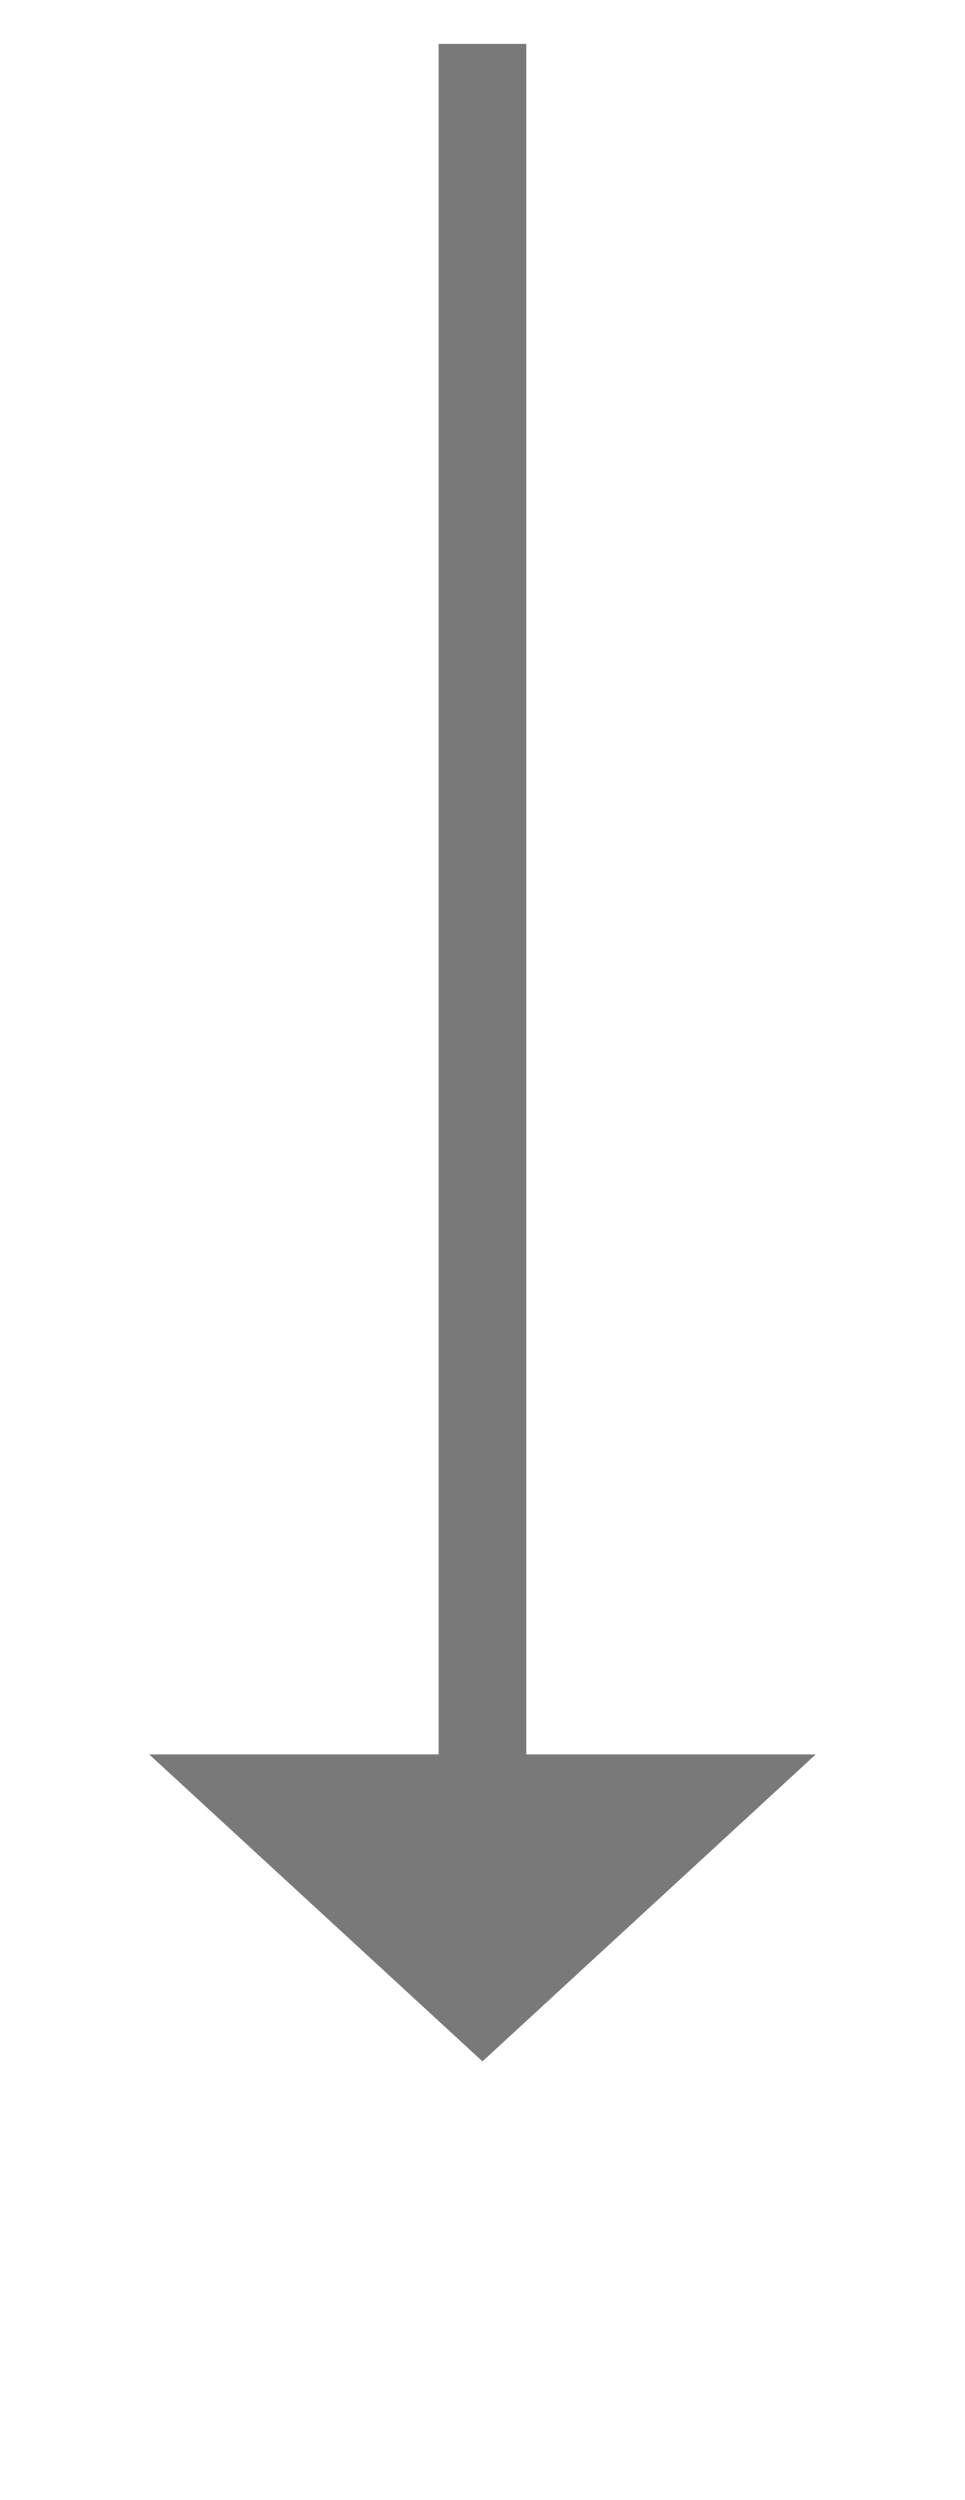
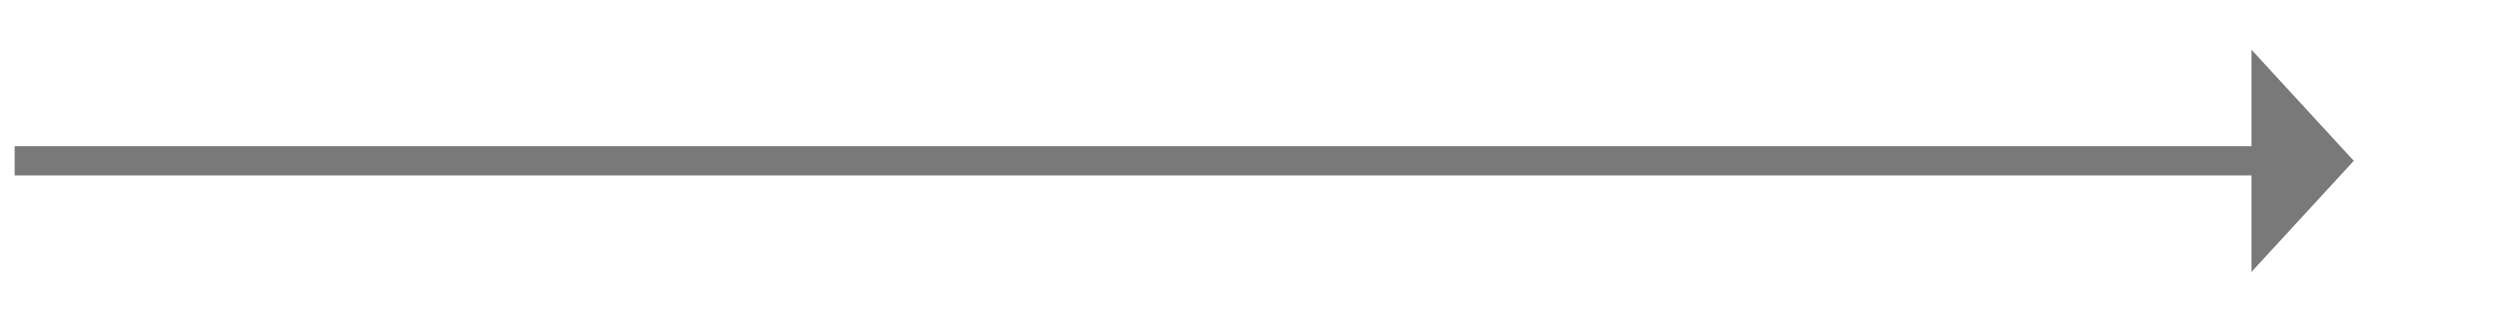
- <svg xmlns="http://www.w3.org/2000/svg" version="1.1" width="22px" height="57px">
-   <g transform="matrix(1 0 0 1 -1668 -781 )">
-     <path d="M 1671.4 821  L 1679 828  L 1686.6 821  L 1671.4 821  Z " fill-rule="nonzero" fill="#797979" stroke="none" />
-     <path d="M 1679 782  L 1679 822  " stroke-width="2" stroke="#797979" fill="none" />
+ <svg xmlns="http://www.w3.org/2000/svg" version="1.1" width="171px" height="22px">
+   <g transform="matrix(1 0 0 1 -1475 -381 )">
+     <path d="M 1629 399.6  L 1636 392  L 1629 384.4  L 1629 399.6  Z " fill-rule="nonzero" fill="#797979" stroke="none" />
+     <path d="M 1476 392  L 1630 392  " stroke-width="2" stroke="#797979" fill="none" />
  </g>
</svg>
